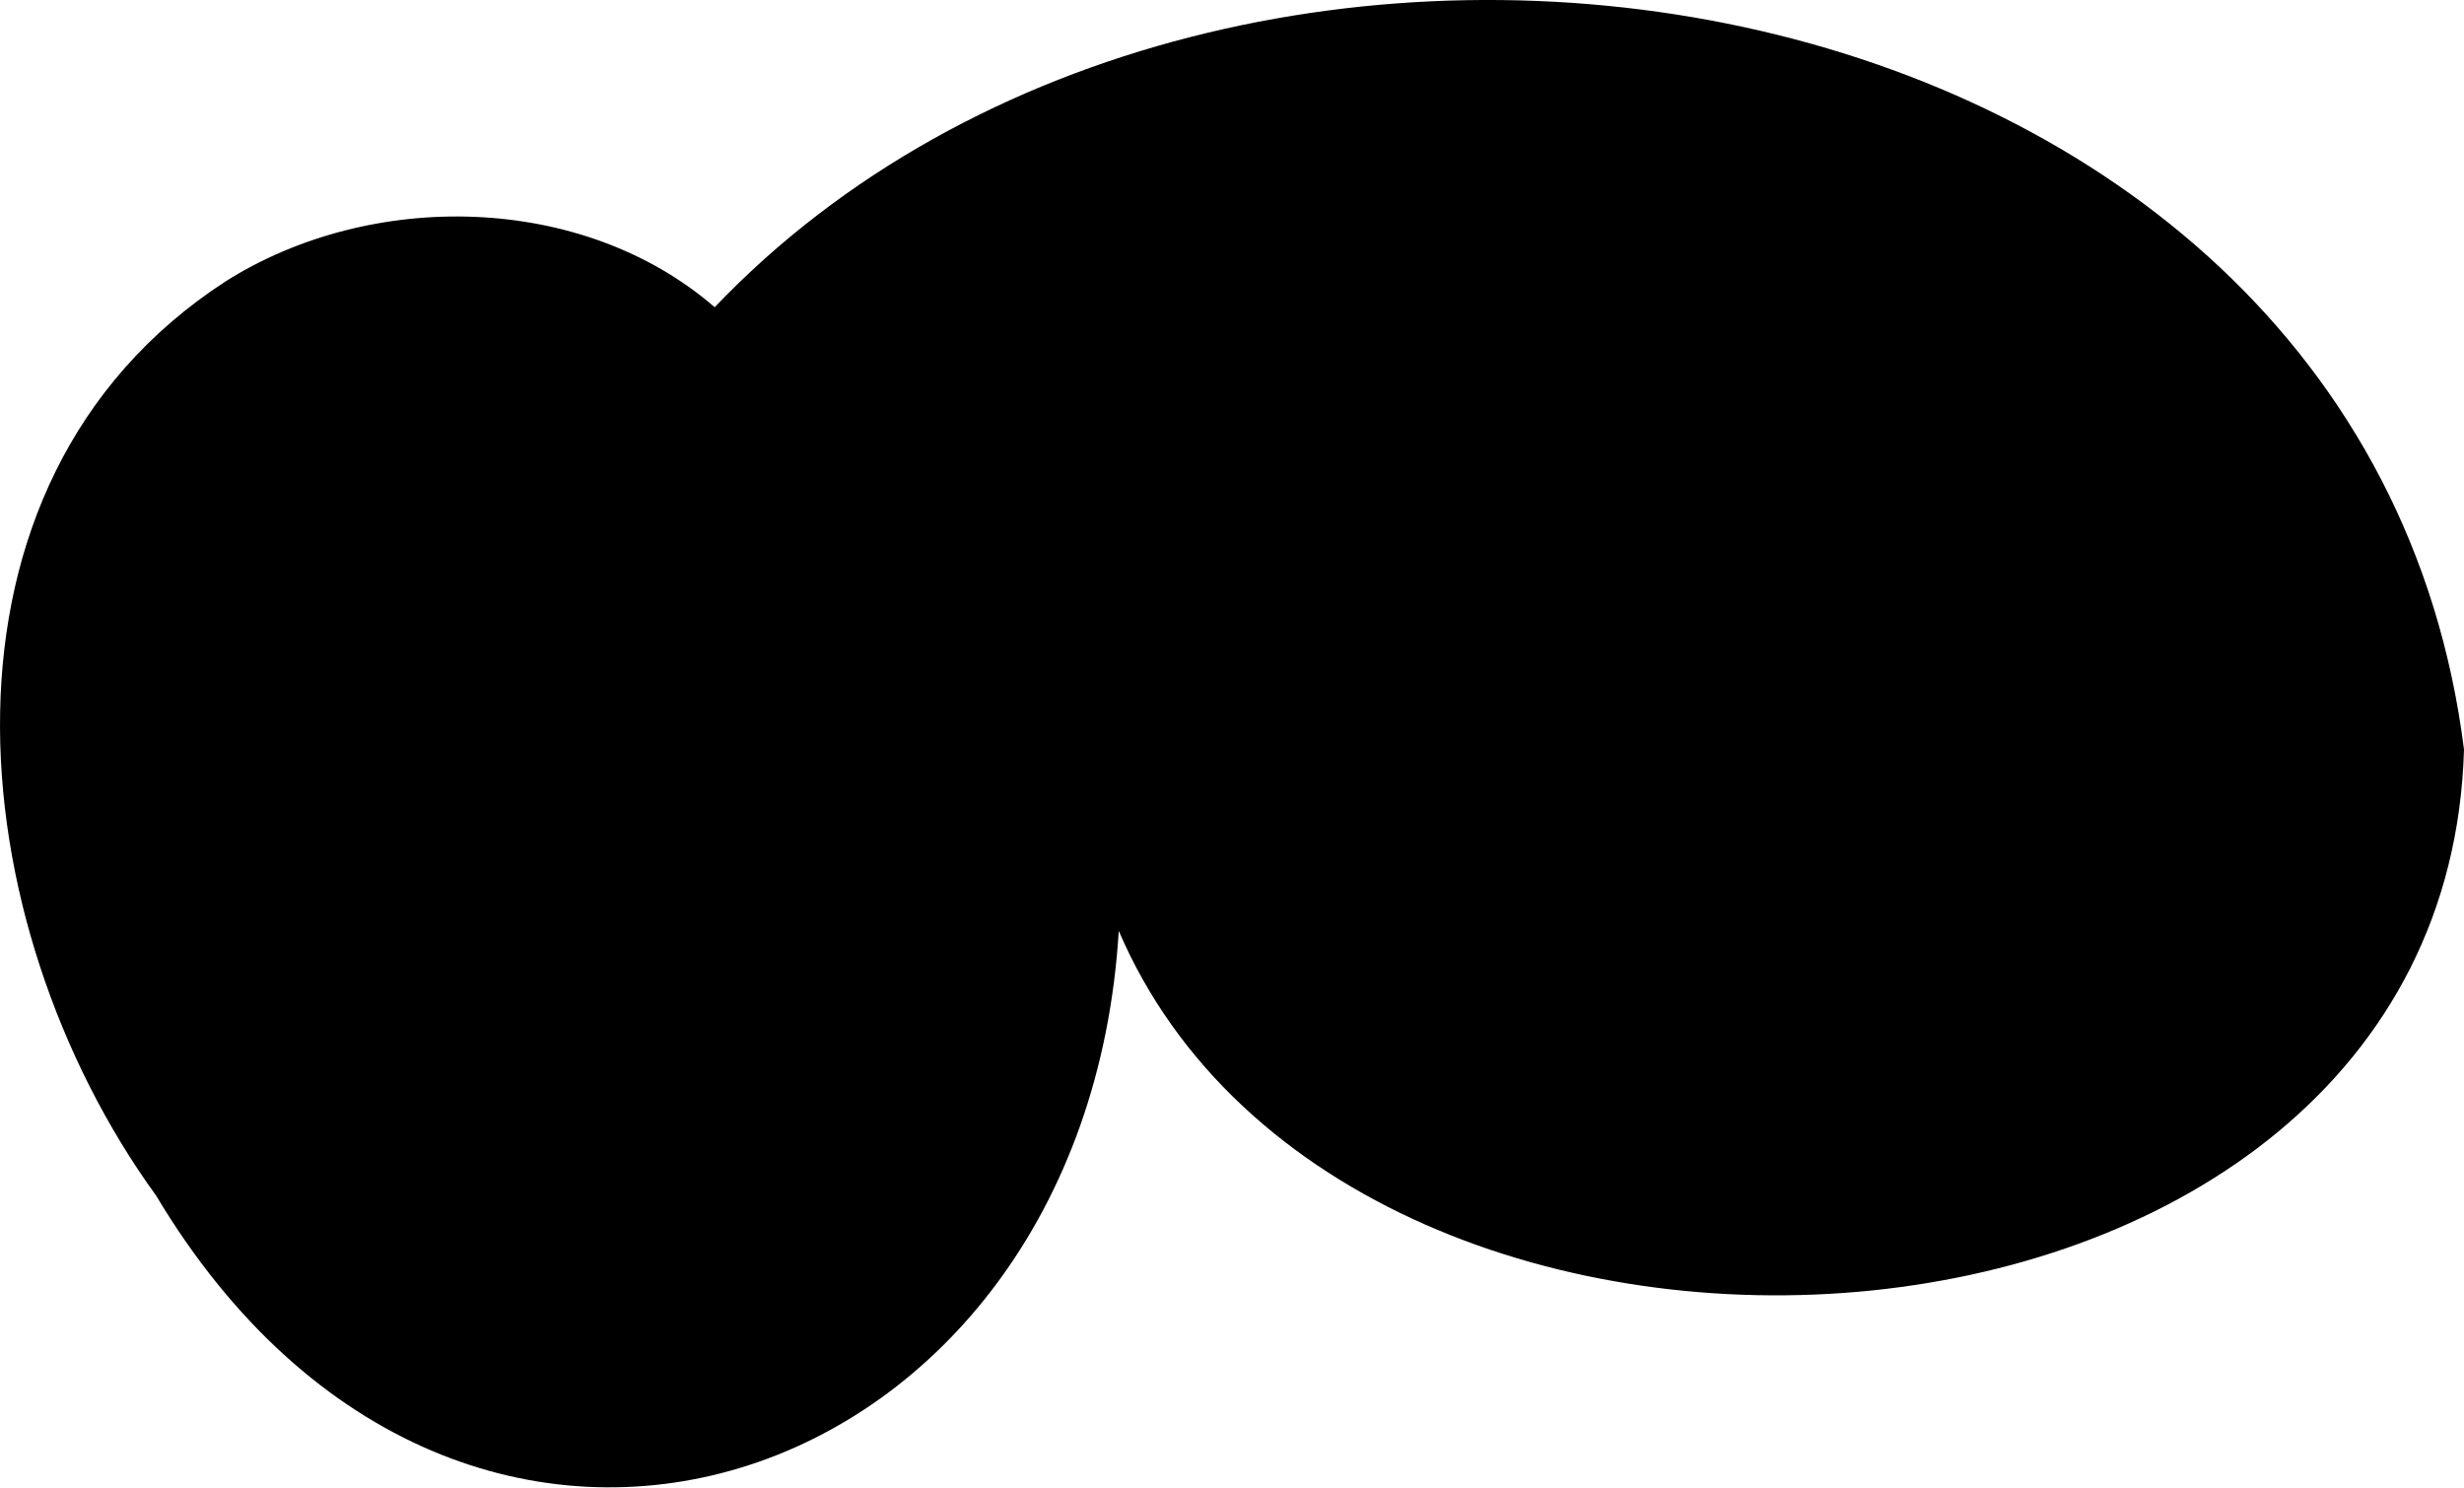
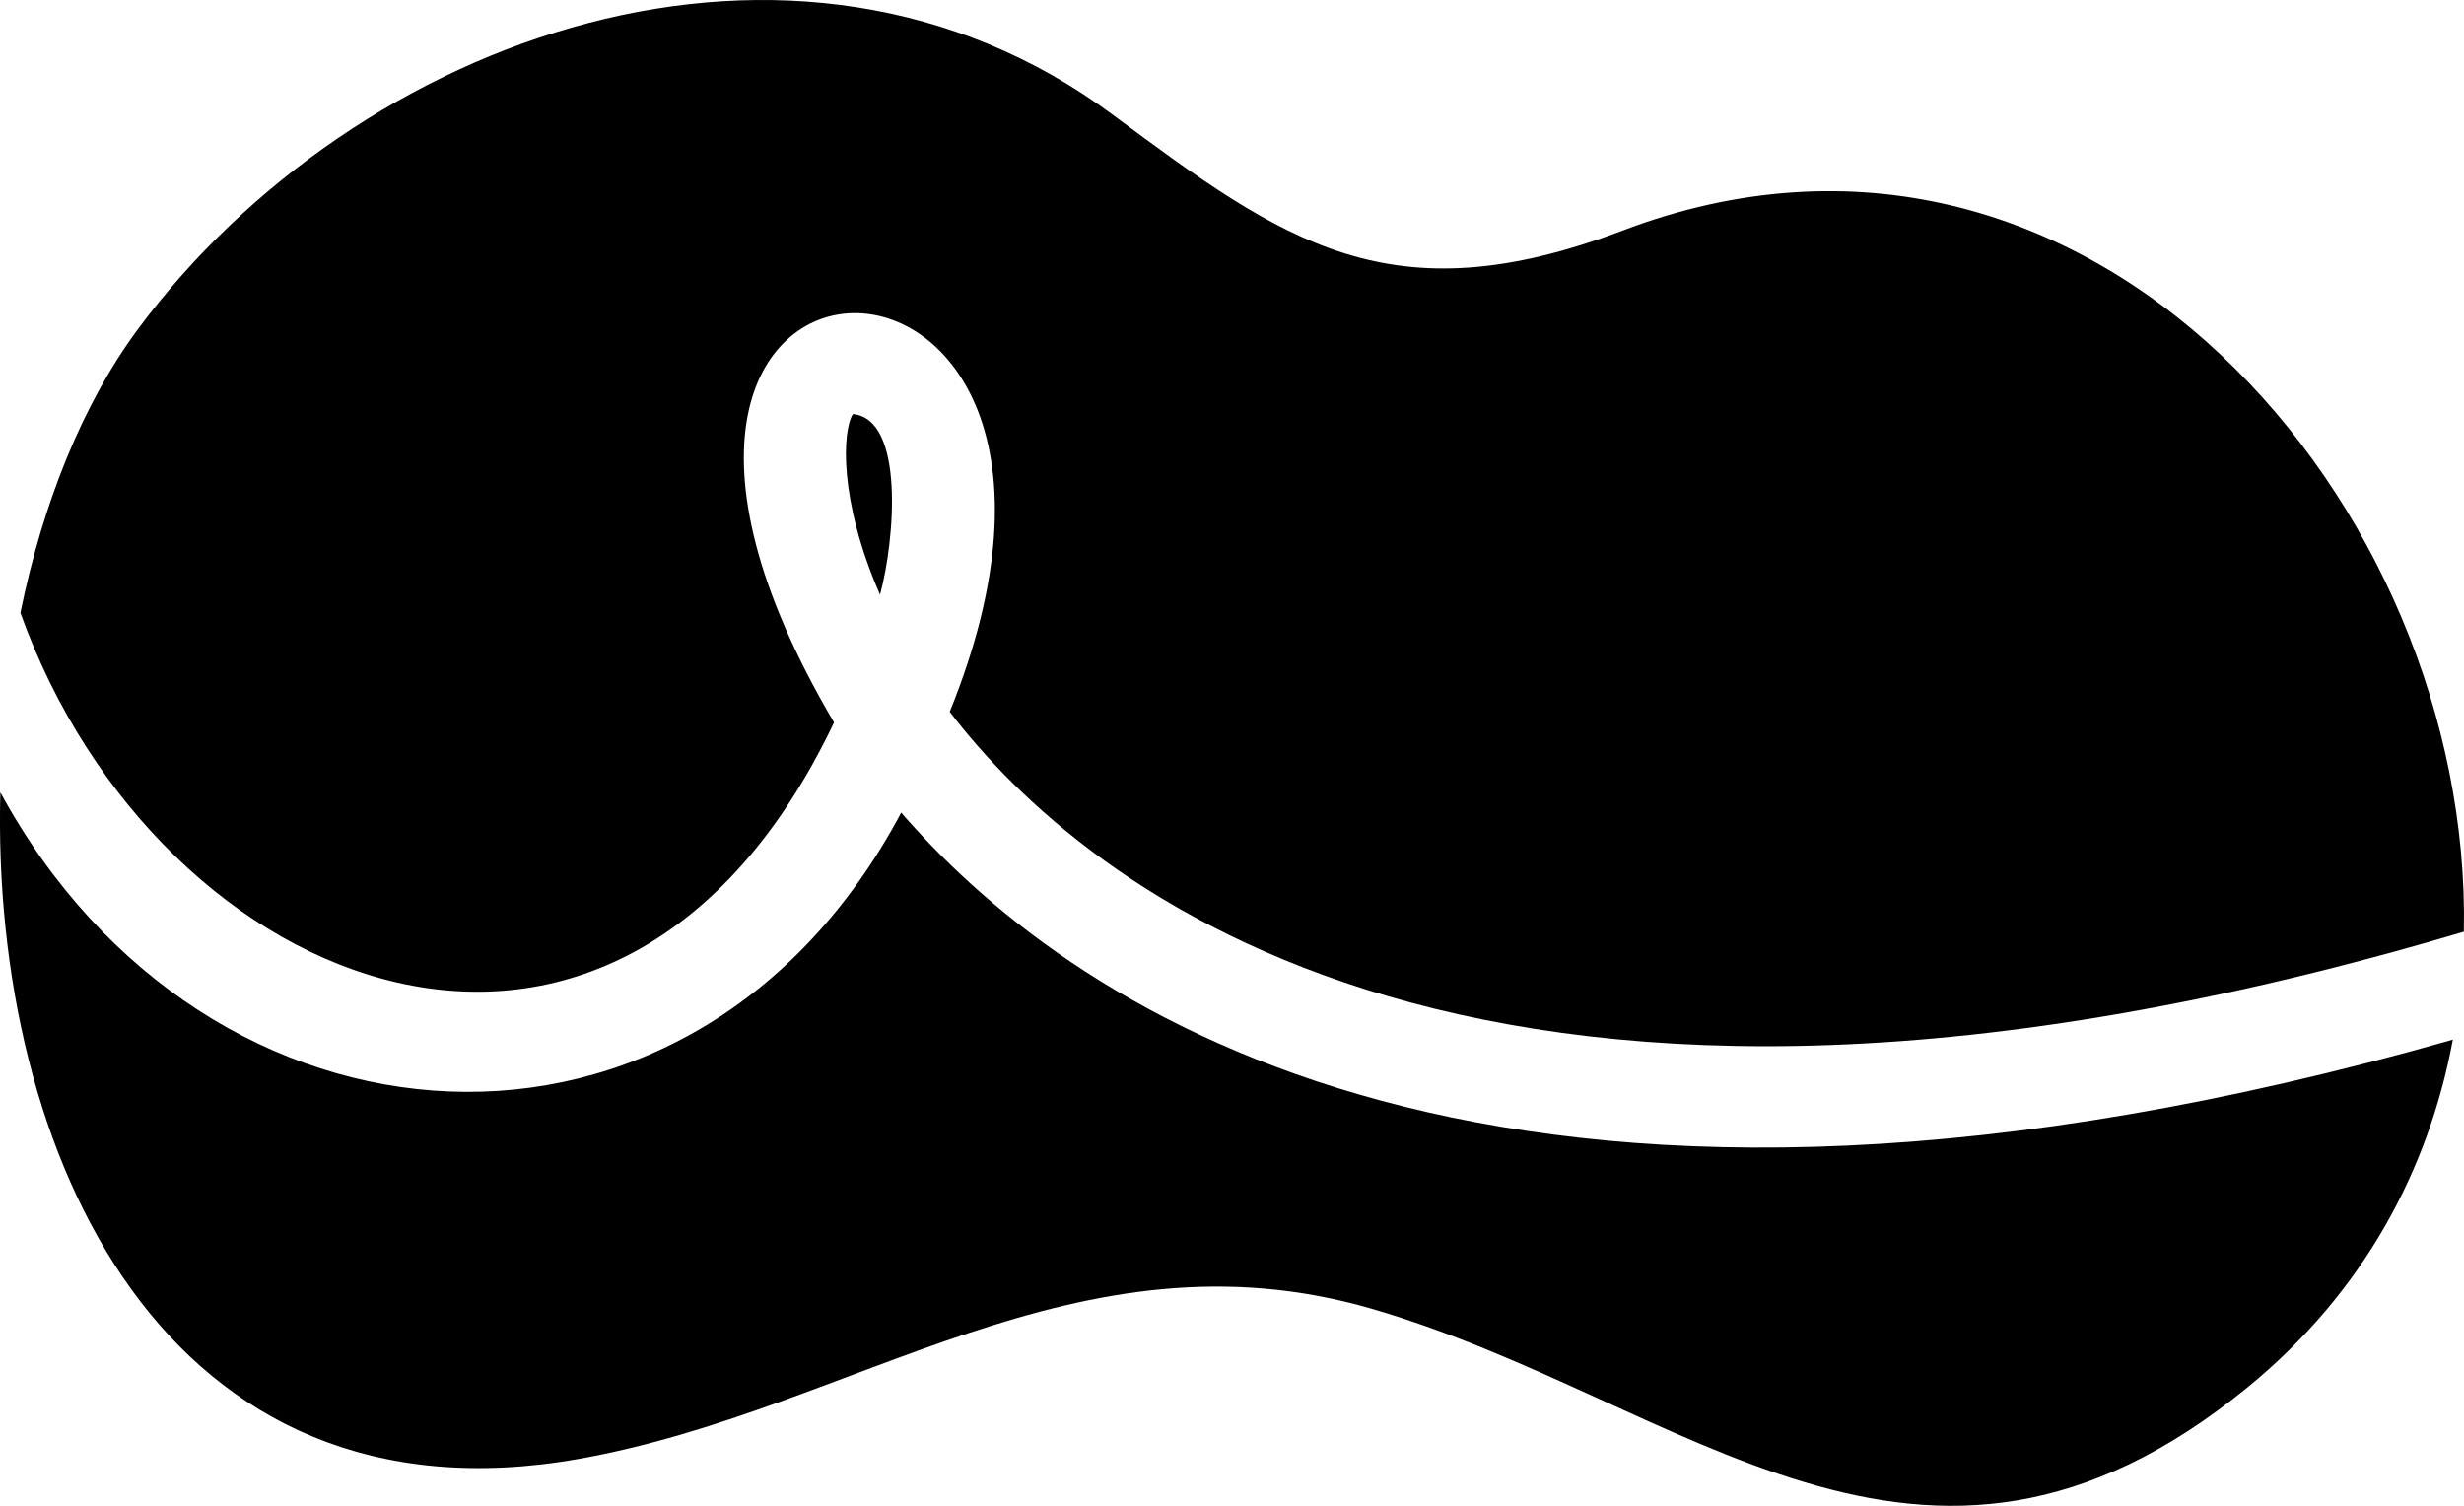
- <svg xmlns="http://www.w3.org/2000/svg" viewBox="0 0 535.35 323.21">
-   <path d="M155.28 66.76C126.49 41.84 80.55 41.2 49.02 61.14c-67.63 43.94-57.99 139.48-15.08 198.71 66.81 111.67 201.71 65.22 209.13-57.56 50.81 118.24 288.12 103.26 292.28-39.42-21.85-173.57-268.62-213-380.07-96.11Z" />
+ <svg xmlns="http://www.w3.org/2000/svg" viewBox="0 0 508.38 310.69">
+   <path d="M28.51 67.85C17 83.36 8.8 103.92 4.21 126.44c28.4 79.32 123.21 116.6 167.87 22.61-66.11-111.9 68.65-112.54 23.87-2.19 27.41 35.84 109.93 105.62 312.4 45.37 1.77-87.97-77.57-181.12-173.52-144.68-47.95 18.21-69.88 2.4-105.23-23.86C164.04-25.02 73.59 7.17 28.51 67.85Z" />
+   <path d="M28.51 67.85c51.16-68.88-37.23 50.13 0 0Zm160.26 102.99c-.96-1.05-1.91-2.11-2.83-3.18-43.08 81.03-143.54 73.8-185.87-4.18-1.94 74.76 34.11 152.73 119.48 137.5 56.71-10.12 102.65-48.64 163.52-30.94 64.54 18.77 113.31 71.25 180.66 16.19 23.9-19.54 37.35-44.82 42.35-71.73-190.8 54.44-280.33-3-317.32-43.67Zm-12.81-85.4c-2.12 3.38-3 17.55 5.61 37.26 3.06-11.21 5.15-36.3-5.61-37.26Z" />
</svg>
